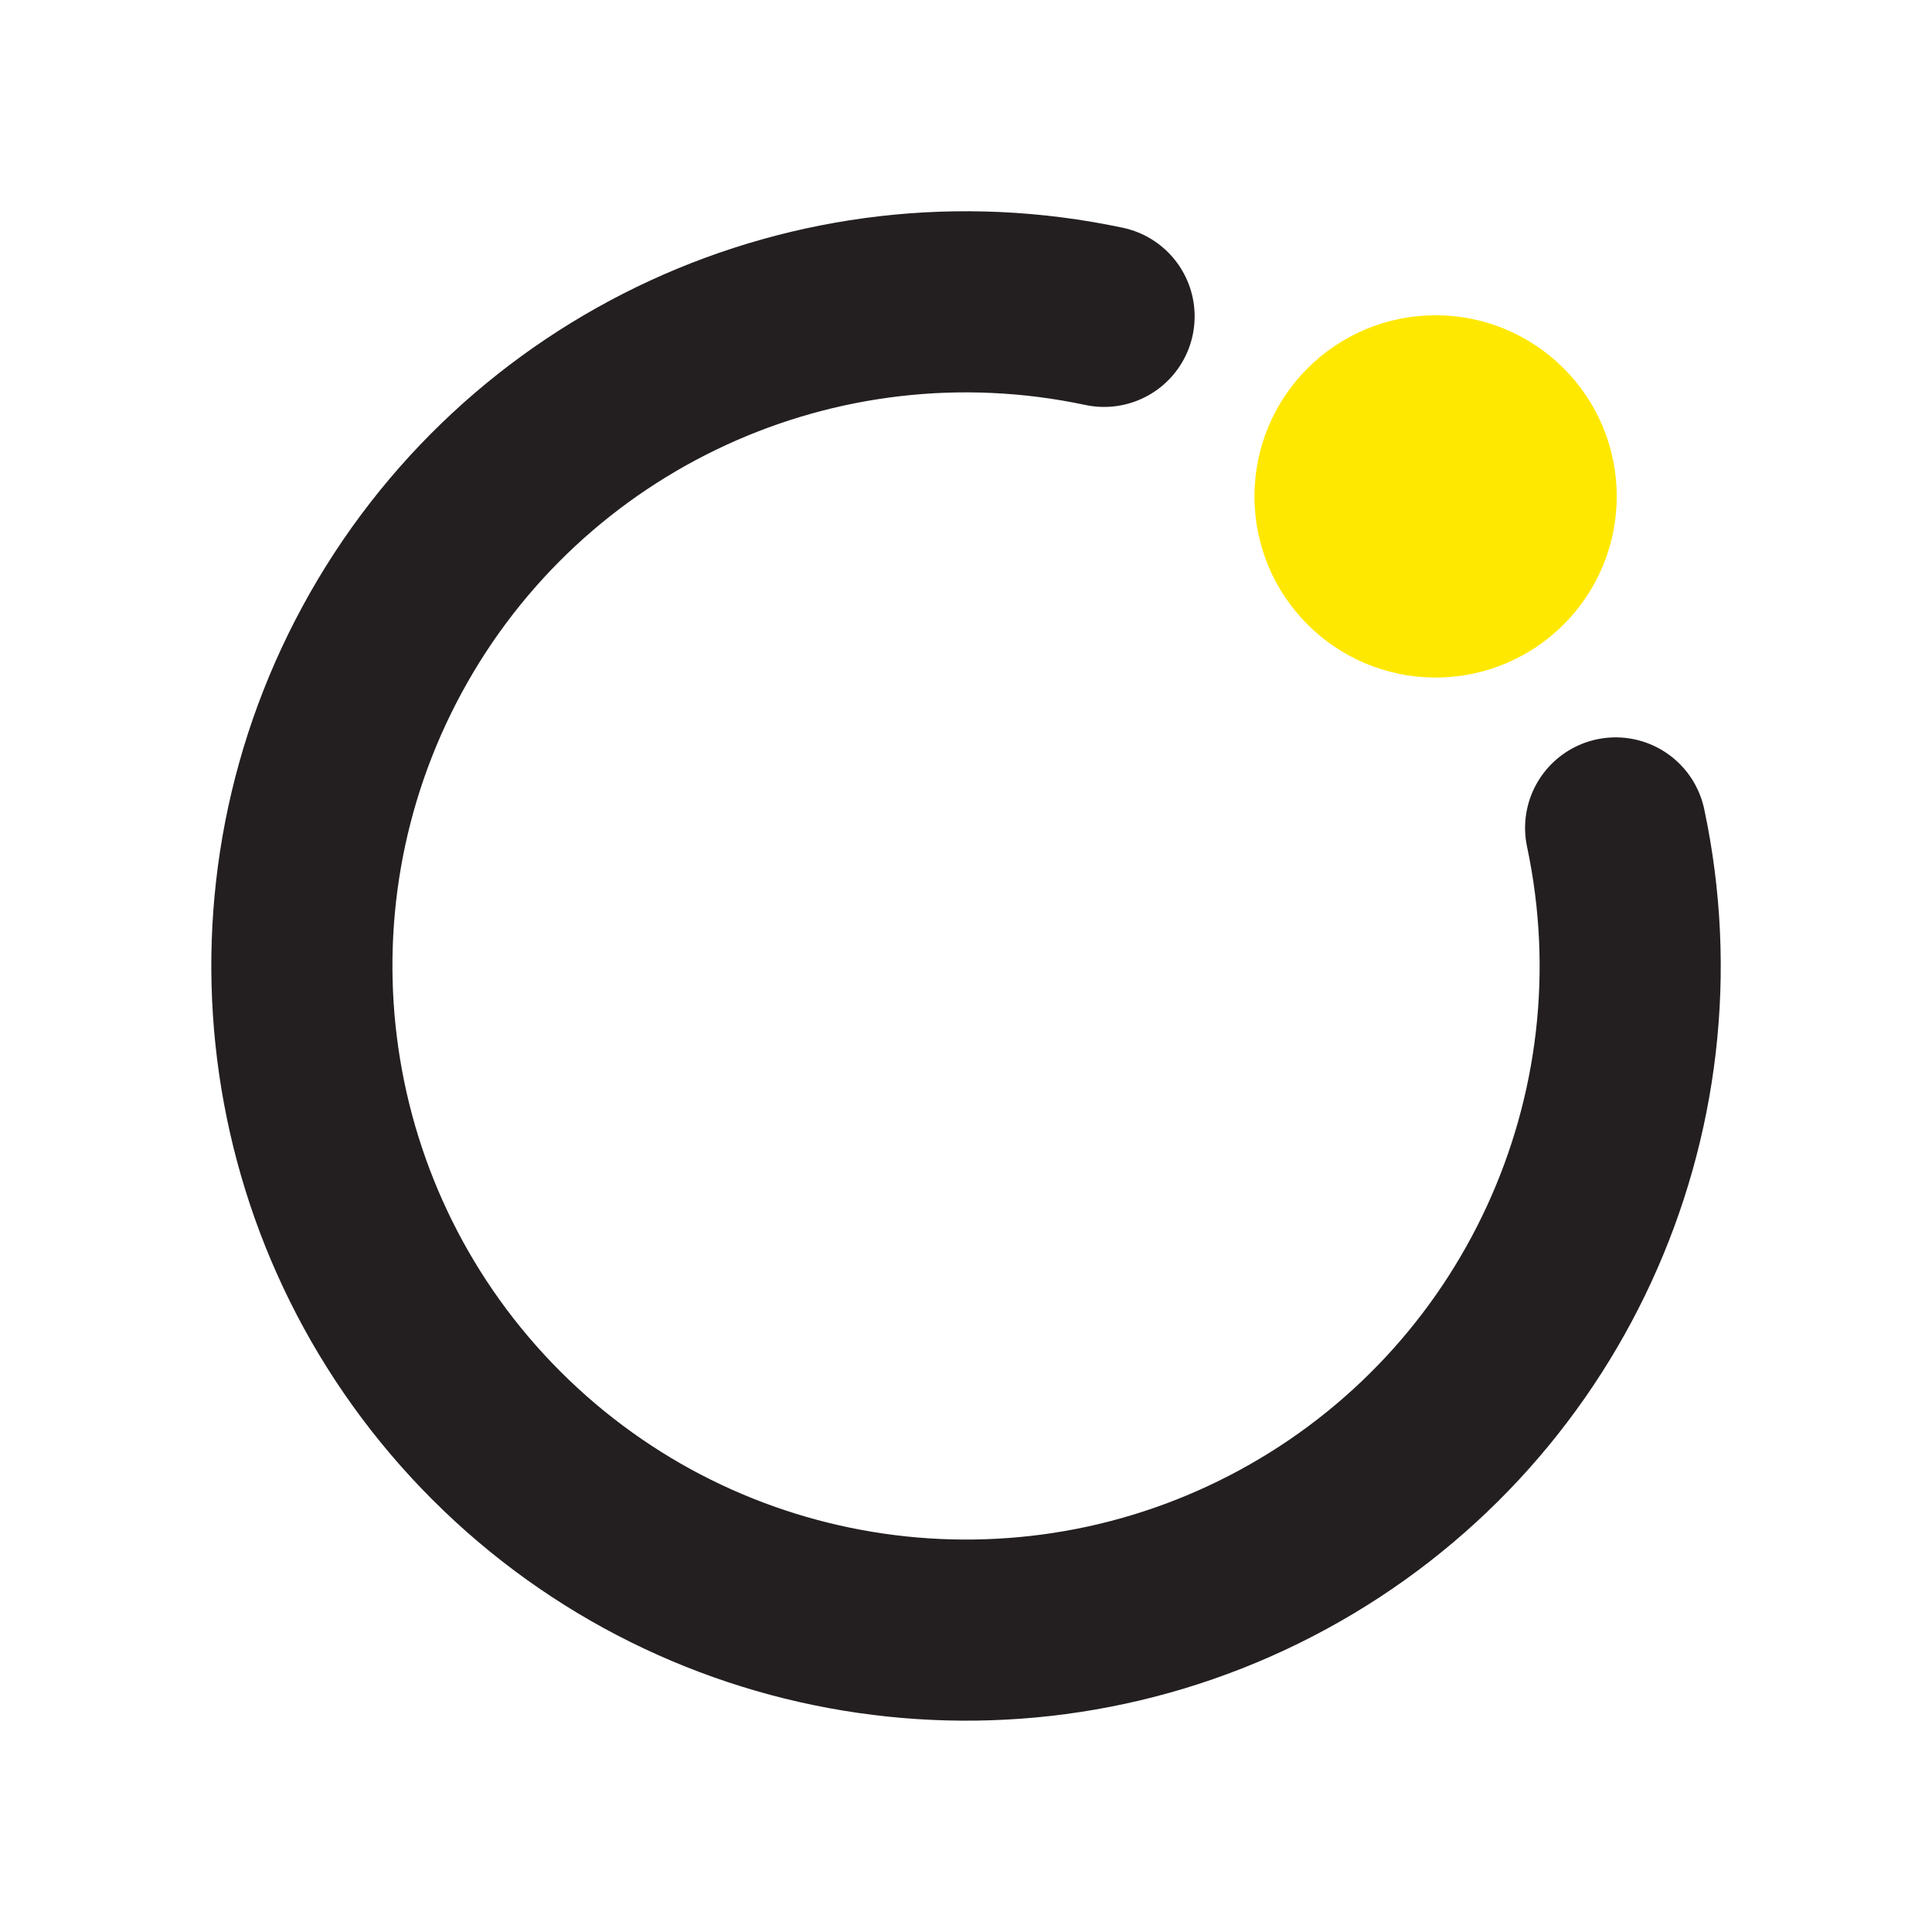
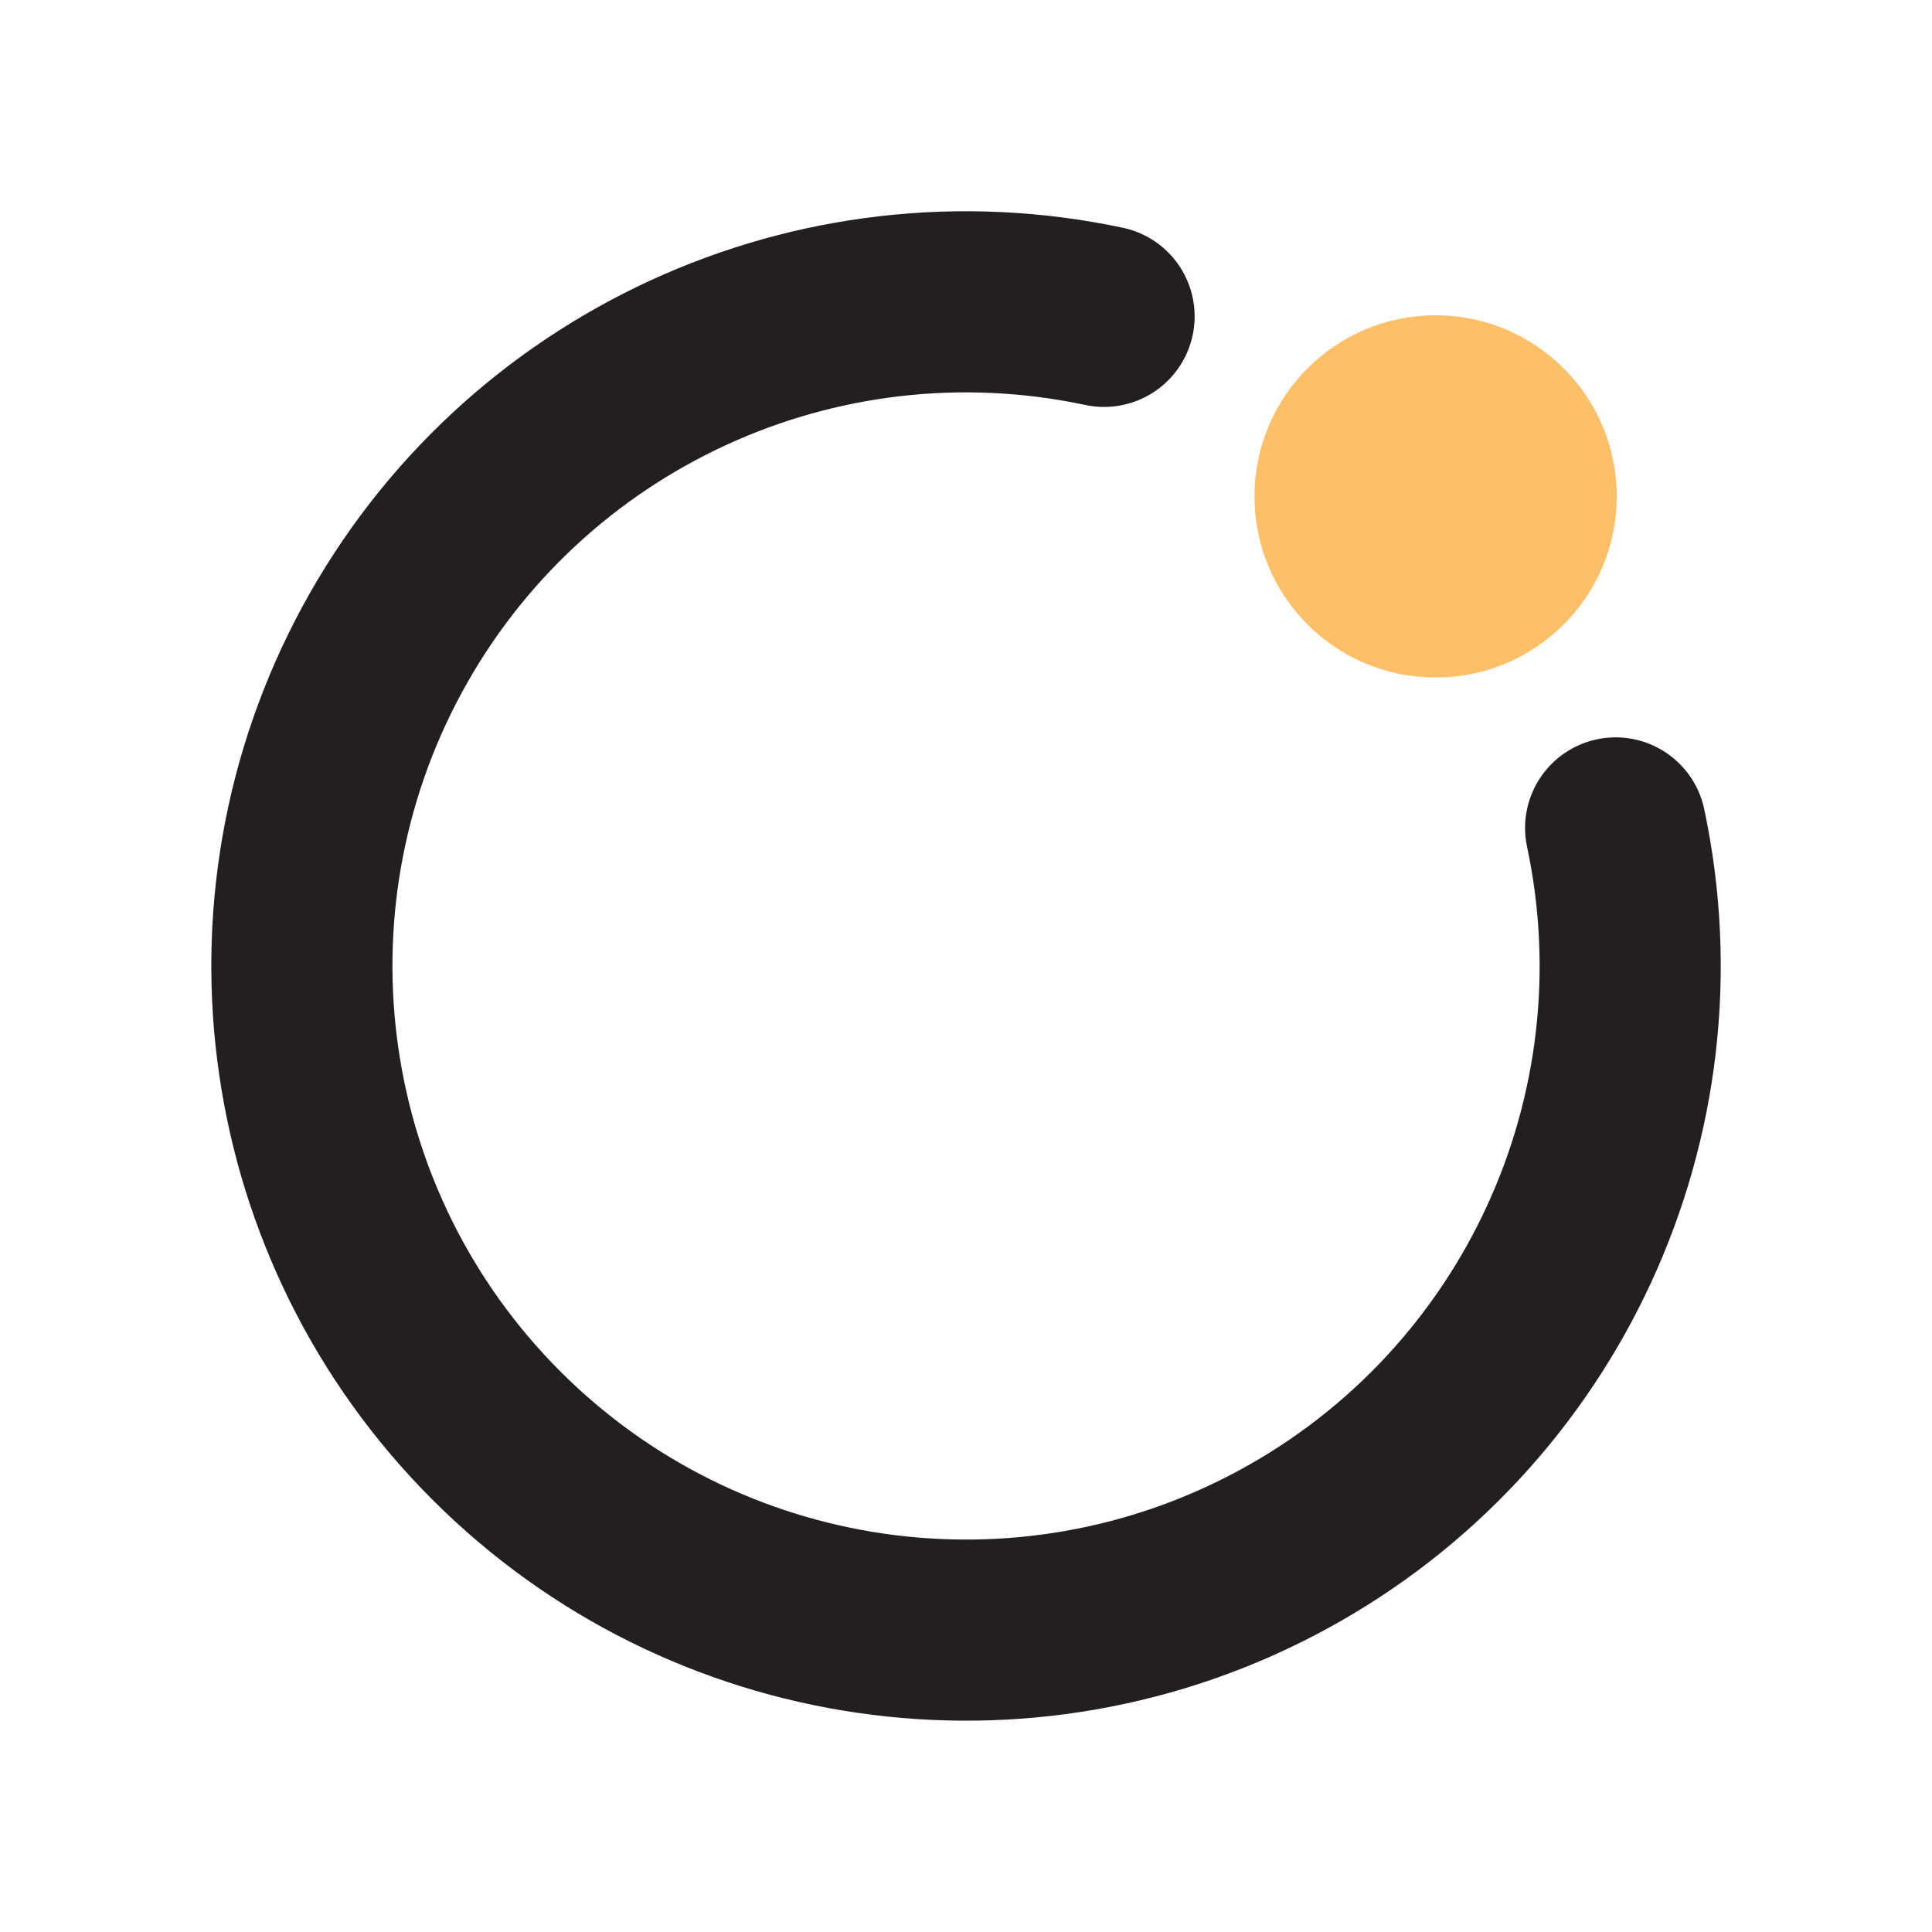
<svg xmlns="http://www.w3.org/2000/svg" viewBox="0 0 32 32" width="32" height="32" role="img" aria-label="Pixie Dust Industries">
  <path d="M26.76 13.713A11 11 0 1 1 18.287 5.24" fill="none" stroke="#231F20" stroke-width="3" stroke-linecap="round" />
-   <circle cx="23.778" cy="8.222" r="3" fill="#FFE800" />
+   <circle cx="23.778" cy="8.222" r="3" fill="#FDBF68" />
</svg>
